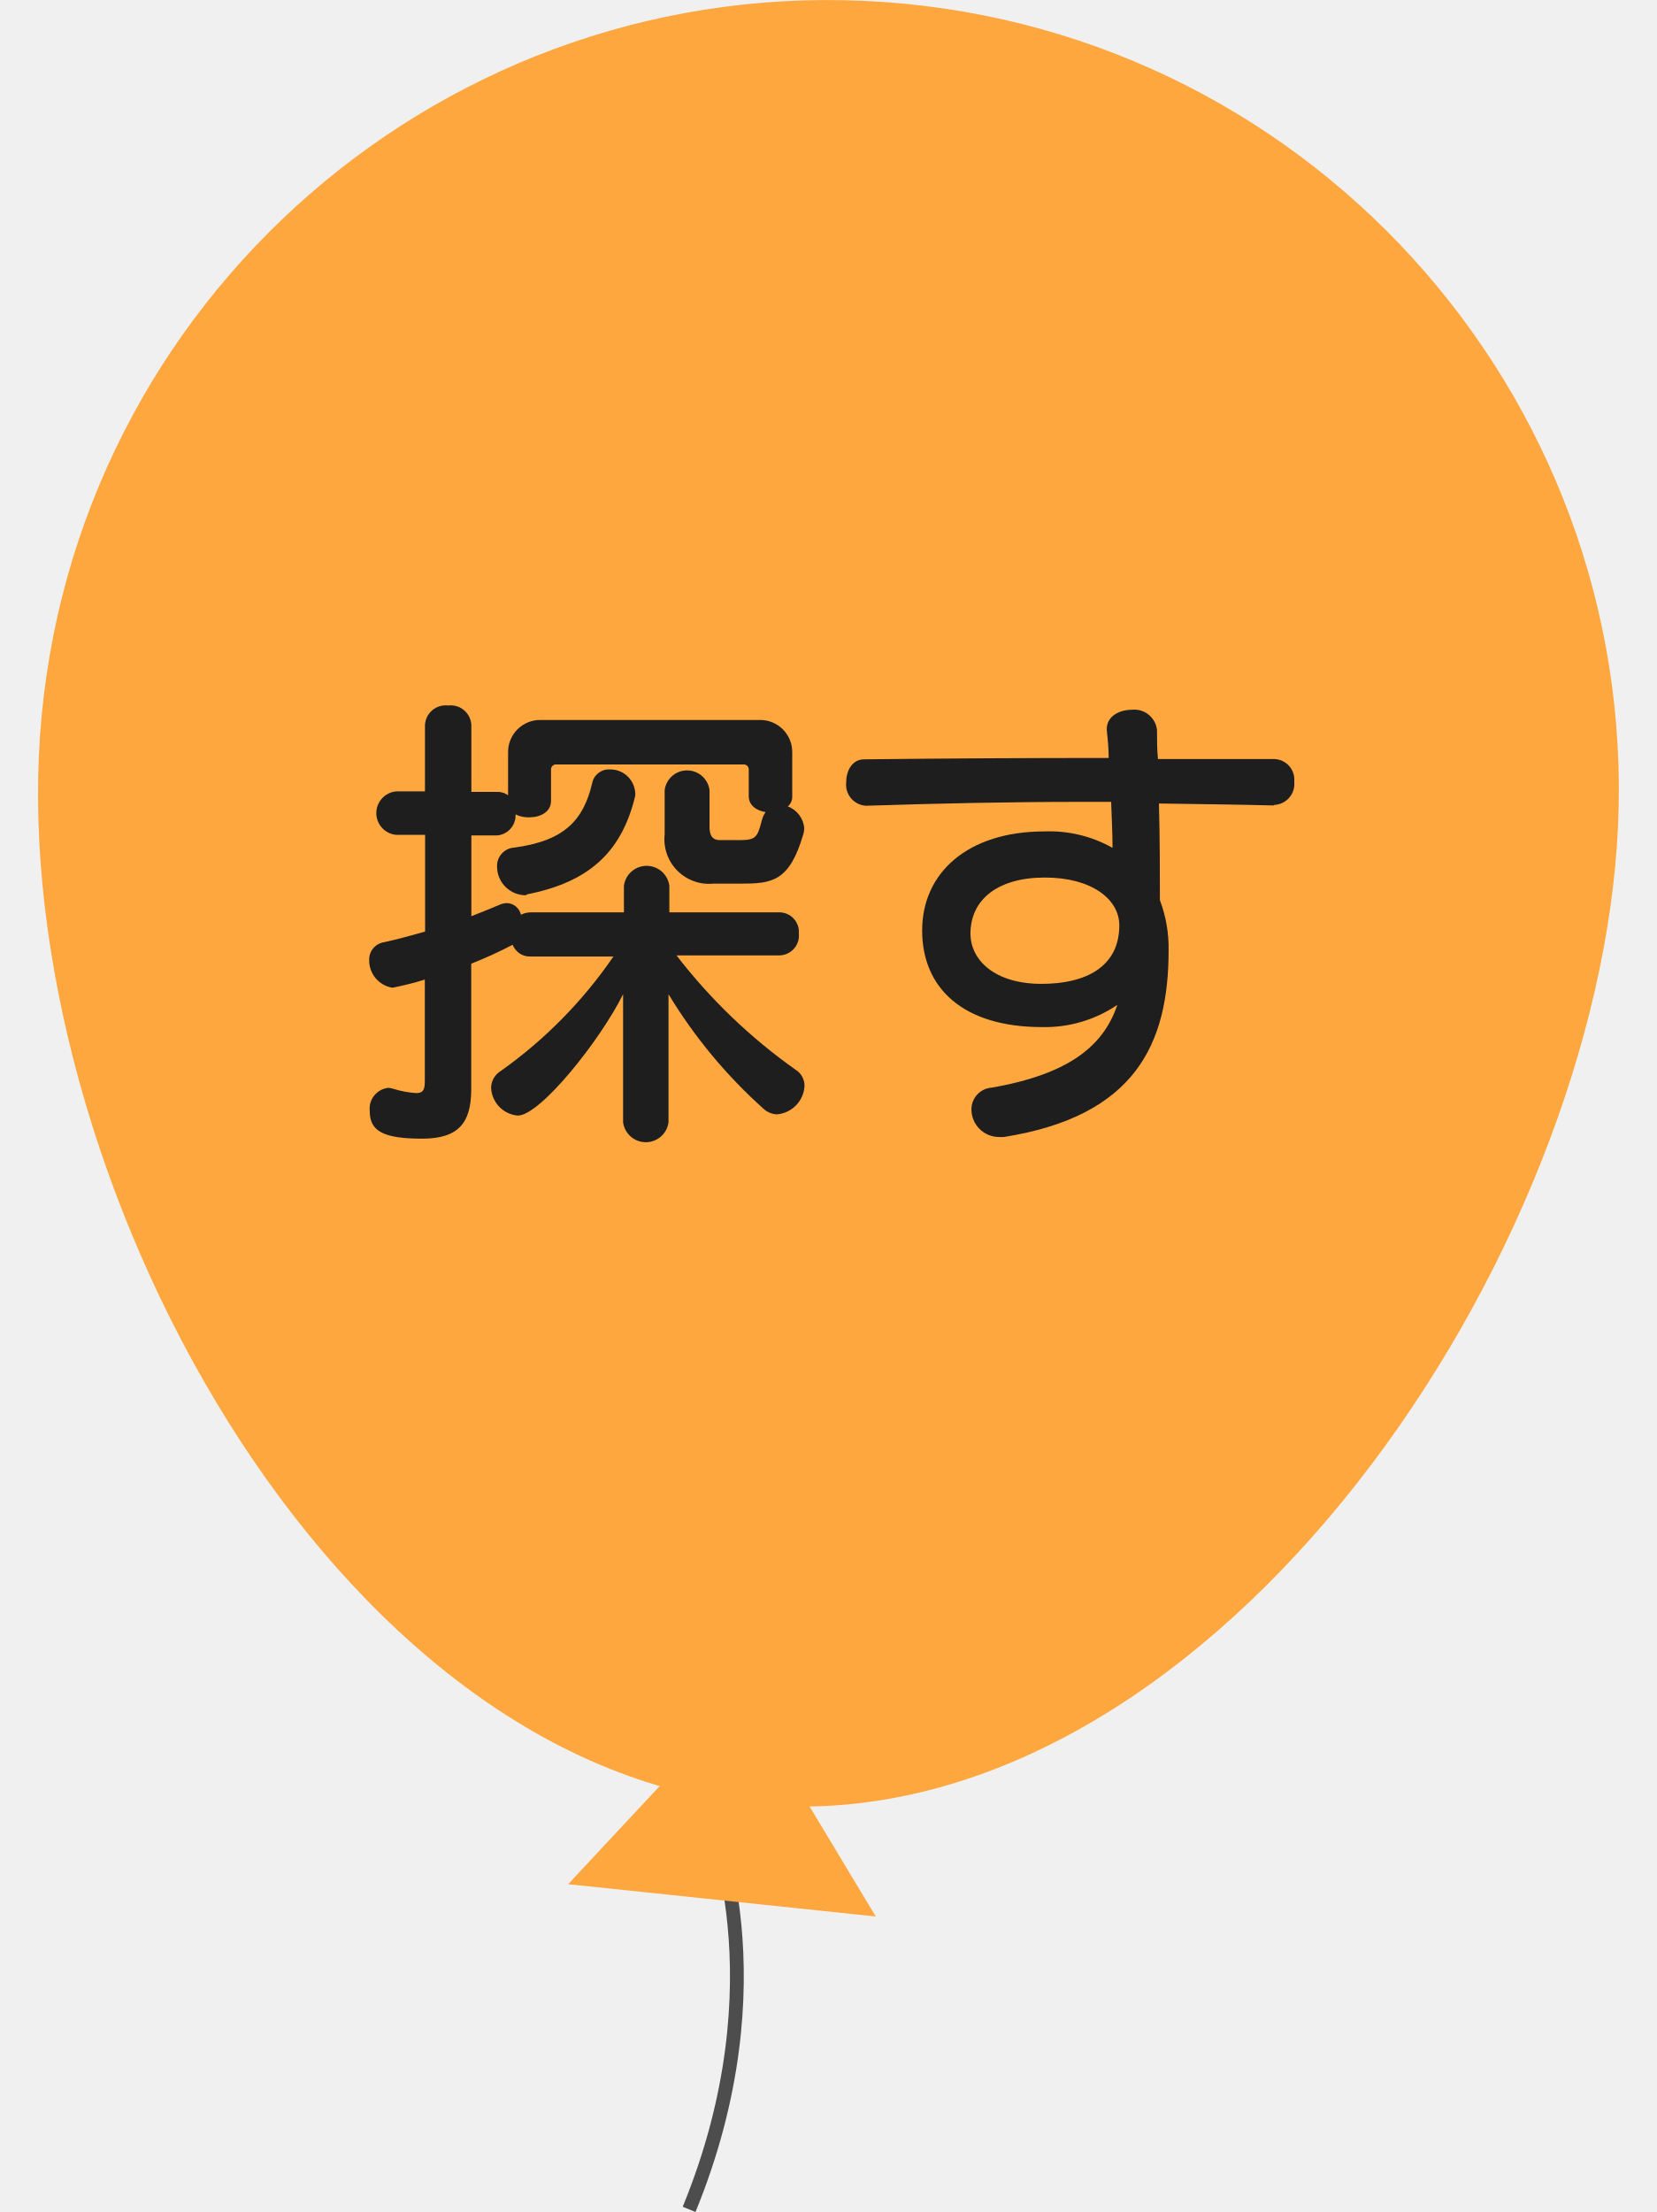
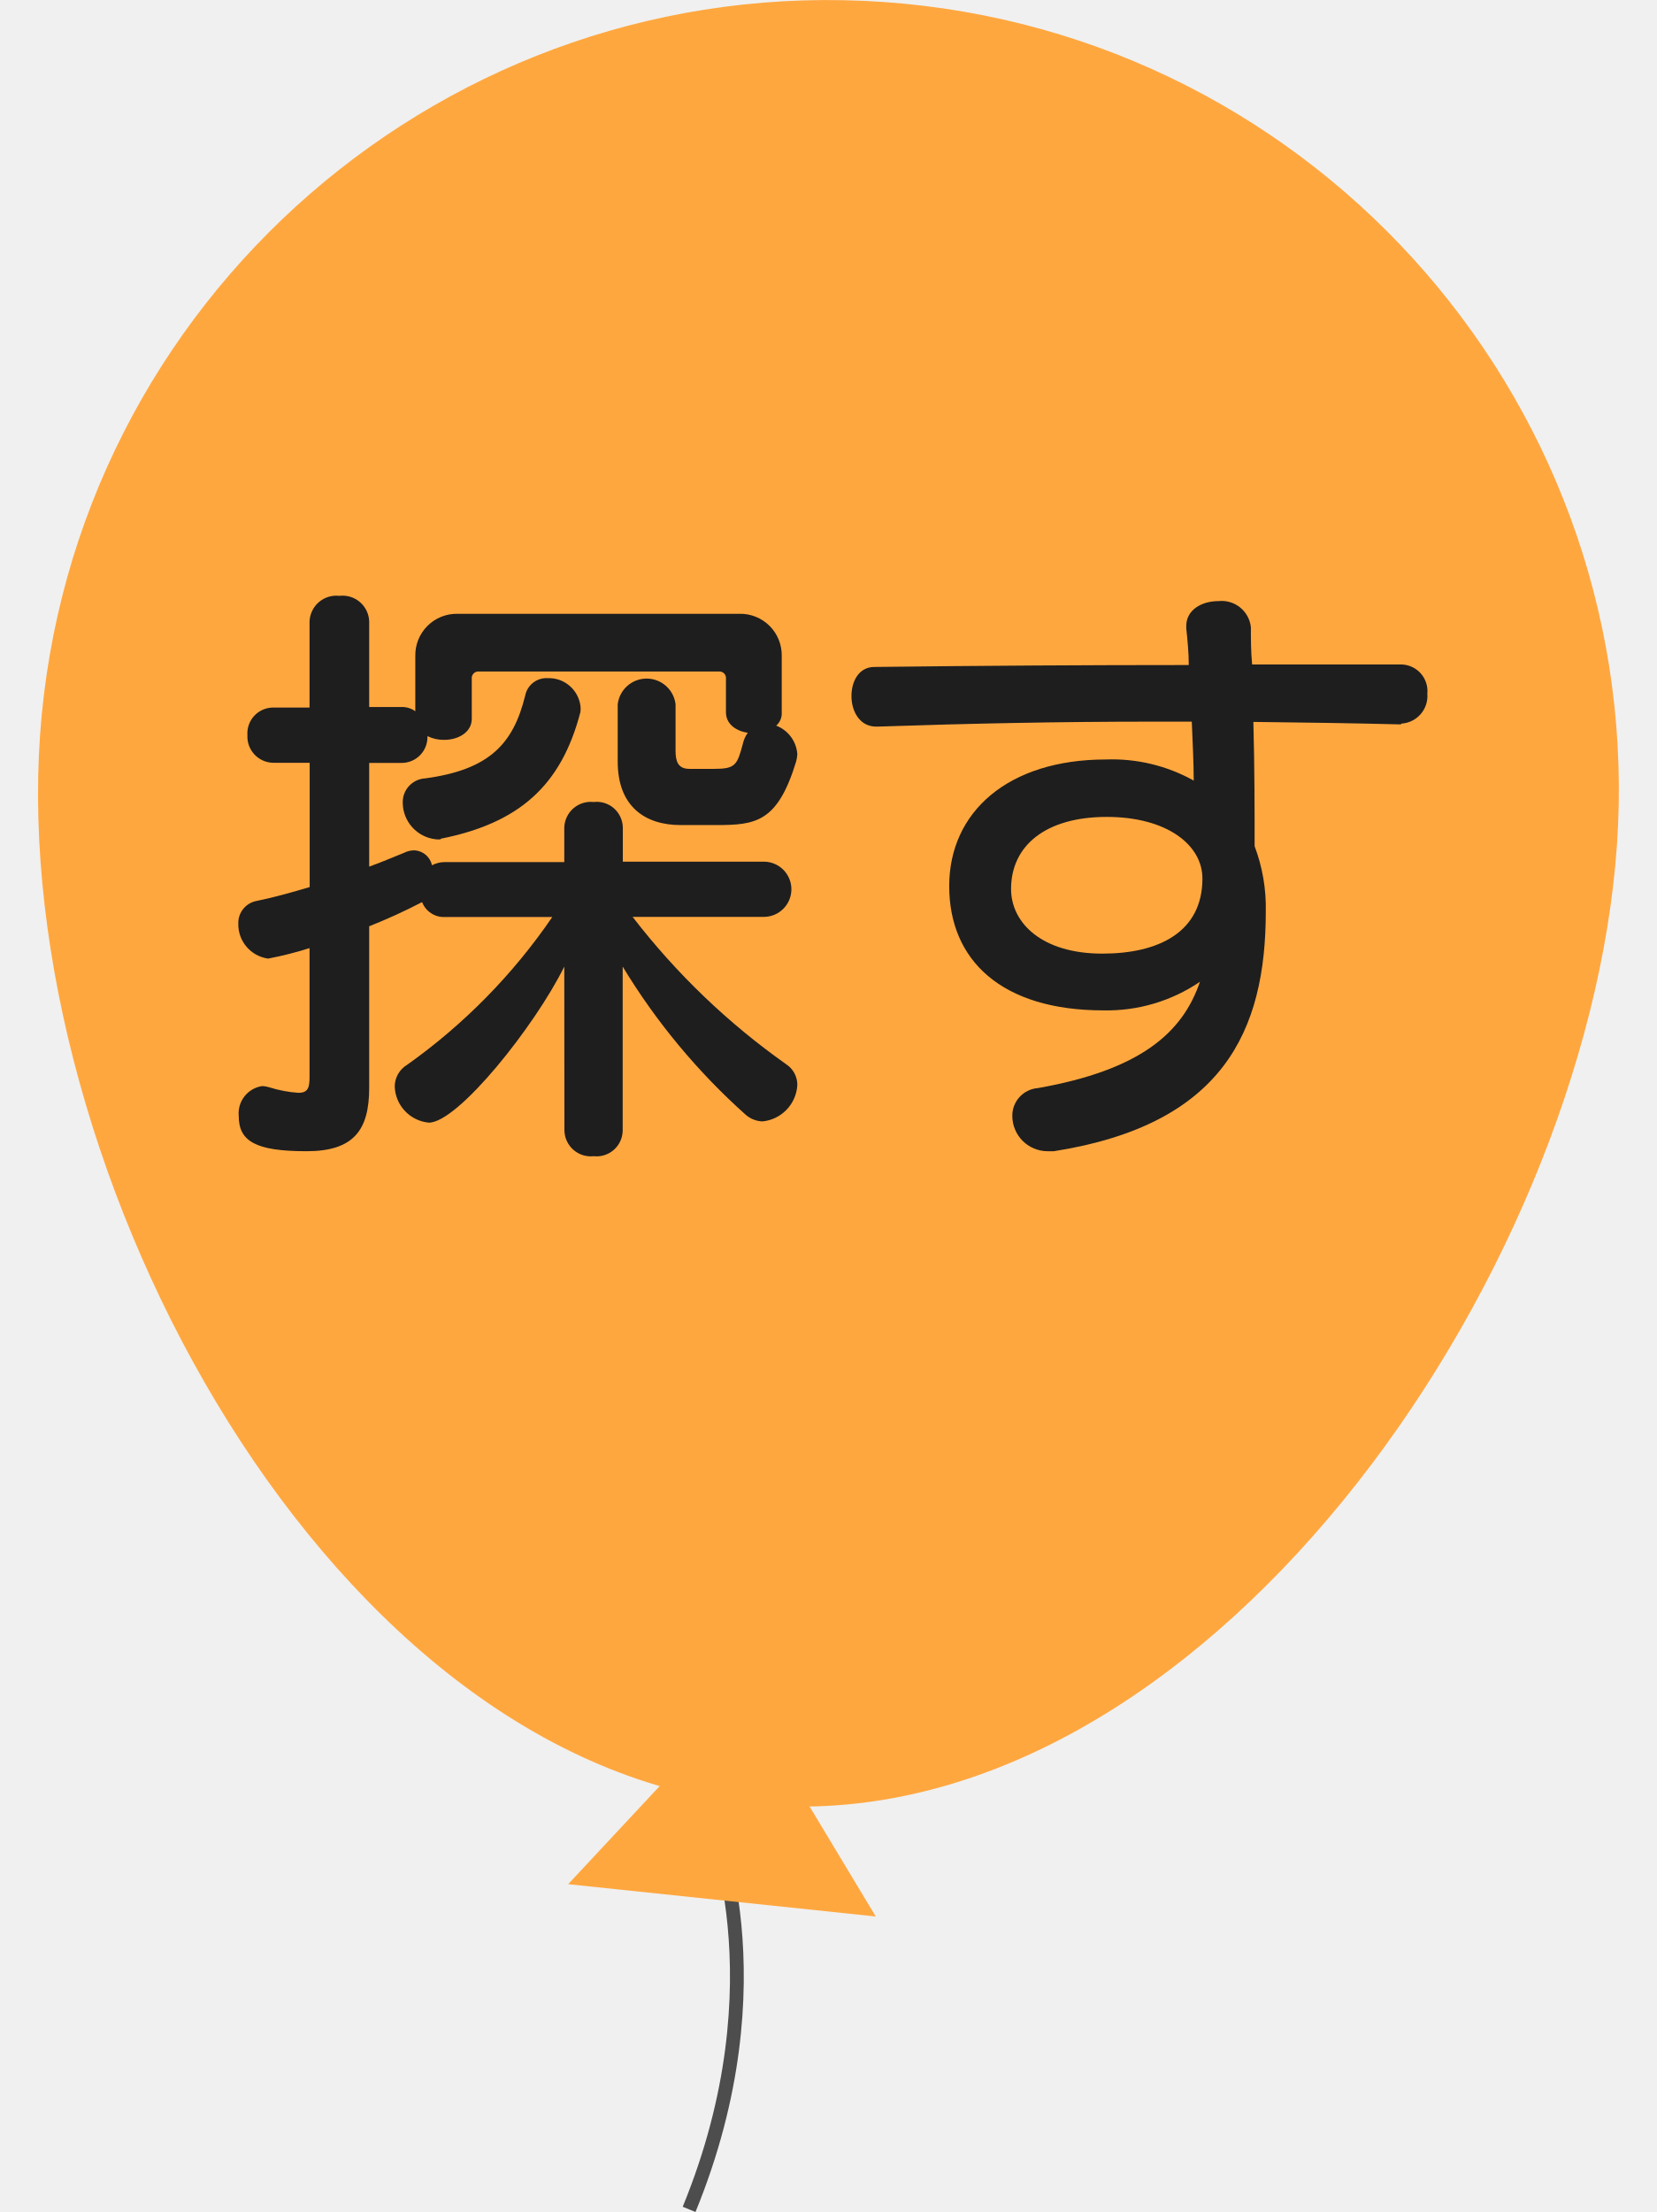
<svg xmlns="http://www.w3.org/2000/svg" viewBox="0 0 120 160.19">
  <defs>
    <style>.cls-1{fill:#fff;opacity:0;}.cls-2{fill:none;stroke:#4d4d4d;stroke-miterlimit:10;}.cls-3{fill:#ffa73f;}.cls-4{fill:#1e1e1e;}</style>
  </defs>
  <g id="レイヤー_2" data-name="レイヤー 2">
    <g id="レイヤー_1-2" data-name="レイヤー 1">
      <rect class="cls-1" width="120" height="160" />
      <path class="cls-2" d="M51.37,131.32s5.36,12.05-1.46,28.68" />
      <path class="cls-3" d="M117.11,61.24C114.9,92.78,87,133,55.47,130.74S.69,84.79,2.9,53.25a57.24,57.24,0,0,1,114.21,8Z" />
      <polygon class="cls-3" points="53.84 122.85 41.15 136.45 63.43 138.79 53.84 122.85" />
-       <path class="cls-4" d="M45.13,72c-1.65,3.33-6,8.79-7.63,8.79a2.12,2.12,0,0,1-1.93-2,1.44,1.44,0,0,1,.7-1.23,33.14,33.14,0,0,0,8.16-8.29h-6a1.34,1.34,0,0,1-1.3-.85,31.48,31.48,0,0,1-3,1.37v9.1c0,2.38-.88,3.57-3.54,3.57-2.87,0-3.81-.56-3.81-2a1.52,1.52,0,0,1,1.33-1.68,1.54,1.54,0,0,1,.38.07,7,7,0,0,0,1.65.31c.56,0,.63-.31.63-.91V70.94a22,22,0,0,1-2.35.59,2,2,0,0,1-1.68-2,1.26,1.26,0,0,1,1.05-1.29c1-.22,2-.49,3-.78v-7H28.71a1.58,1.58,0,0,1,0-3.15h2.07V52.52a1.5,1.5,0,0,1,1.68-1.43,1.5,1.5,0,0,1,1.68,1.43v4.83H36a1.2,1.2,0,0,1,.8.25V54.52a2.32,2.32,0,0,1,2.38-2.38H55a2.32,2.32,0,0,1,2.38,2.38v3.15a.9.9,0,0,1-.32.73A1.84,1.84,0,0,1,58.25,60a1.54,1.54,0,0,1-.07.42c-1,3.43-2.27,3.57-4.51,3.57h-2a3.23,3.23,0,0,1-3.53-3.57V57.21a1.64,1.64,0,0,1,3.25,0v2.63c0,.59.14,1,.77,1h1.4c1.19,0,1.3-.21,1.61-1.4a1.81,1.81,0,0,1,.28-.63c-.66-.1-1.22-.49-1.22-1.15V55.78a.37.37,0,0,0-.42-.42H40.33a.37.37,0,0,0-.42.42V58c0,.8-.77,1.19-1.57,1.19a2.11,2.11,0,0,1-1-.21A1.45,1.45,0,0,1,36,60.5H34.14v5.85c.66-.25,1.33-.53,2-.81a1.4,1.4,0,0,1,.59-.14,1.08,1.08,0,0,1,1,.84,1.72,1.72,0,0,1,.74-.17h6.72V64.14a1.66,1.66,0,0,1,3.29,0v1.93h7.94a1.42,1.42,0,0,1,1.44,1.54,1.44,1.44,0,0,1-1.44,1.58H49a40.13,40.13,0,0,0,8.64,8.29,1.36,1.36,0,0,1,.63,1.16,2.18,2.18,0,0,1-2,2.06,1.51,1.51,0,0,1-.94-.38A36.39,36.39,0,0,1,48.42,72v9.28a1.66,1.66,0,0,1-3.29,0Zm-7-7.18a.75.75,0,0,1-.28,0A2.08,2.08,0,0,1,36,62.74a1.33,1.33,0,0,1,1.26-1.36c3.64-.49,5-2,5.63-4.66a1.23,1.23,0,0,1,1.26-1A1.81,1.81,0,0,1,46,57.32a1.08,1.08,0,0,1,0,.35C45,61.8,42.57,63.9,38.16,64.77Z" />
-       <path class="cls-4" d="M92.24,58.33c-2.73-.07-5.5-.1-8.3-.14.07,2.56.07,5.11.07,7a9.78,9.78,0,0,1,.63,3.64c0,6.76-2.41,12-11.93,13.51-.11,0-.25,0-.35,0a2,2,0,0,1-2-2,1.57,1.57,0,0,1,1.44-1.57c5.77-1,8.15-3.12,9.13-6a9.33,9.33,0,0,1-5.46,1.61c-5.74,0-8.68-2.84-8.68-7s3.29-7.17,8.86-7.17a9.31,9.31,0,0,1,4.93,1.19c0-1.05-.07-2.24-.1-3.33H78.27c-5.11,0-10.25.11-15.5.28H62.7a1.53,1.53,0,0,1-1.41-1.71c0-.81.42-1.65,1.3-1.65,6-.07,11.94-.1,17.71-.1,0-.7-.07-1.4-.14-2.07V52.8c0-.91.88-1.4,1.82-1.4a1.65,1.65,0,0,1,1.82,1.47c0,.67,0,1.4.07,2.1,2.84,0,5.67,0,8.44,0a1.49,1.49,0,0,1,1.43,1.64,1.52,1.52,0,0,1-1.43,1.68ZM75.68,63.55c-3.43,0-5.39,1.61-5.39,4.06,0,1.89,1.72,3.64,5.15,3.64,3.18,0,5.63-1.22,5.63-4.24C81.07,65.13,79.08,63.55,75.68,63.55Z" />
+       <path class="cls-4" d="M40.87,70c-2.11,4.28-7.69,11.3-9.81,11.3a2.72,2.72,0,0,1-2.47-2.61,1.84,1.84,0,0,1,.9-1.58A42.58,42.58,0,0,0,40,66.41H32.23a1.7,1.7,0,0,1-1.66-1.08,41.12,41.12,0,0,1-3.83,1.75v11.7c0,3.06-1.12,4.59-4.54,4.59-3.69,0-4.91-.72-4.91-2.56A2,2,0,0,1,19,78.65a2,2,0,0,1,.5.09,9.07,9.07,0,0,0,2.11.4c.72,0,.81-.4.81-1.17V68.66a26,26,0,0,1-3,.76,2.5,2.5,0,0,1-2.16-2.52,1.62,1.62,0,0,1,1.35-1.66c1.31-.27,2.57-.63,3.82-1v-9H19.77a1.9,1.9,0,0,1-1.85-2,1.87,1.87,0,0,1,1.85-2h2.65V45a1.94,1.94,0,0,1,2.16-1.85A1.93,1.93,0,0,1,26.74,45V51.2h2.34a1.61,1.61,0,0,1,1,.31v-4a3,3,0,0,1,3.06-3.06H53.56a3,3,0,0,1,3.06,3.06V51.6a1.17,1.17,0,0,1-.4.95,2.39,2.39,0,0,1,1.53,2.07,2.54,2.54,0,0,1-.09.54c-1.35,4.41-2.93,4.59-5.81,4.59H49.29c-2.57,0-4.55-1.35-4.55-4.59V51a2.11,2.11,0,0,1,4.19,0v3.37c0,.77.18,1.31,1,1.31h1.8c1.53,0,1.66-.27,2.07-1.8a2.15,2.15,0,0,1,.36-.81c-.86-.14-1.58-.63-1.58-1.49V49.17a.48.48,0,0,0-.54-.54H34.71a.48.48,0,0,0-.54.54v2.88c0,1-1,1.53-2,1.53a2.66,2.66,0,0,1-1.21-.27,1.87,1.87,0,0,1-1.85,1.94H26.74v7.51c.86-.31,1.71-.67,2.52-1a1.66,1.66,0,0,1,.77-.18,1.38,1.38,0,0,1,1.26,1.08,2,2,0,0,1,.94-.23h8.64V59.93A1.92,1.92,0,0,1,43,58.08a1.89,1.89,0,0,1,2.11,1.85V62.4H55.32a2,2,0,0,1,0,4h-9.5A51.64,51.64,0,0,0,56.94,77.07a1.78,1.78,0,0,1,.81,1.49,2.8,2.8,0,0,1-2.52,2.65A1.94,1.94,0,0,1,54,80.72,47.07,47.07,0,0,1,45.1,70V81.89A1.89,1.89,0,0,1,43,83.73a1.91,1.91,0,0,1-2.12-1.84Zm-8.95-9.22a1.27,1.27,0,0,1-.36,0,2.68,2.68,0,0,1-2.39-2.65,1.72,1.72,0,0,1,1.62-1.76c4.68-.63,6.39-2.52,7.25-6a1.57,1.57,0,0,1,1.62-1.26,2.31,2.31,0,0,1,2.38,2,1.68,1.68,0,0,1,0,.45C40.65,56.91,37.59,59.61,31.92,60.74Z" />
+       <path class="cls-4" d="M101.44,52.46c-3.51-.09-7.06-.14-10.66-.18.09,3.28.09,6.57.09,9A12.61,12.61,0,0,1,91.68,66c0,8.69-3.11,15.44-15.35,17.37-.13,0-.31,0-.45,0a2.56,2.56,0,0,1-2.56-2.57,2,2,0,0,1,1.84-2c7.43-1.31,10.49-4,11.75-7.7a12,12,0,0,1-7,2.07c-7.38,0-11.16-3.64-11.16-9S73,55,80.11,55a12.12,12.12,0,0,1,6.35,1.53c0-1.35-.09-2.88-.14-4.27H83.49c-6.57,0-13.19.13-19.94.36h-.09c-1.21,0-1.79-1.13-1.79-2.21s.54-2.11,1.66-2.11q11.61-.14,22.77-.14c0-.9-.09-1.8-.18-2.65v-.18c0-1.17,1.12-1.8,2.34-1.8a2.13,2.13,0,0,1,2.34,1.89c0,.85,0,1.8.09,2.7,3.64,0,7.29,0,10.84,0a1.93,1.93,0,0,1,1.85,2.12,2,2,0,0,1-1.85,2.16Zm-21.28,6.7c-4.41,0-6.93,2.07-6.93,5.22,0,2.43,2.2,4.68,6.61,4.68,4.1,0,7.25-1.57,7.25-5.44C87.09,61.19,84.52,59.16,80.16,59.16Z" />
    </g>
  </g>
</svg>
